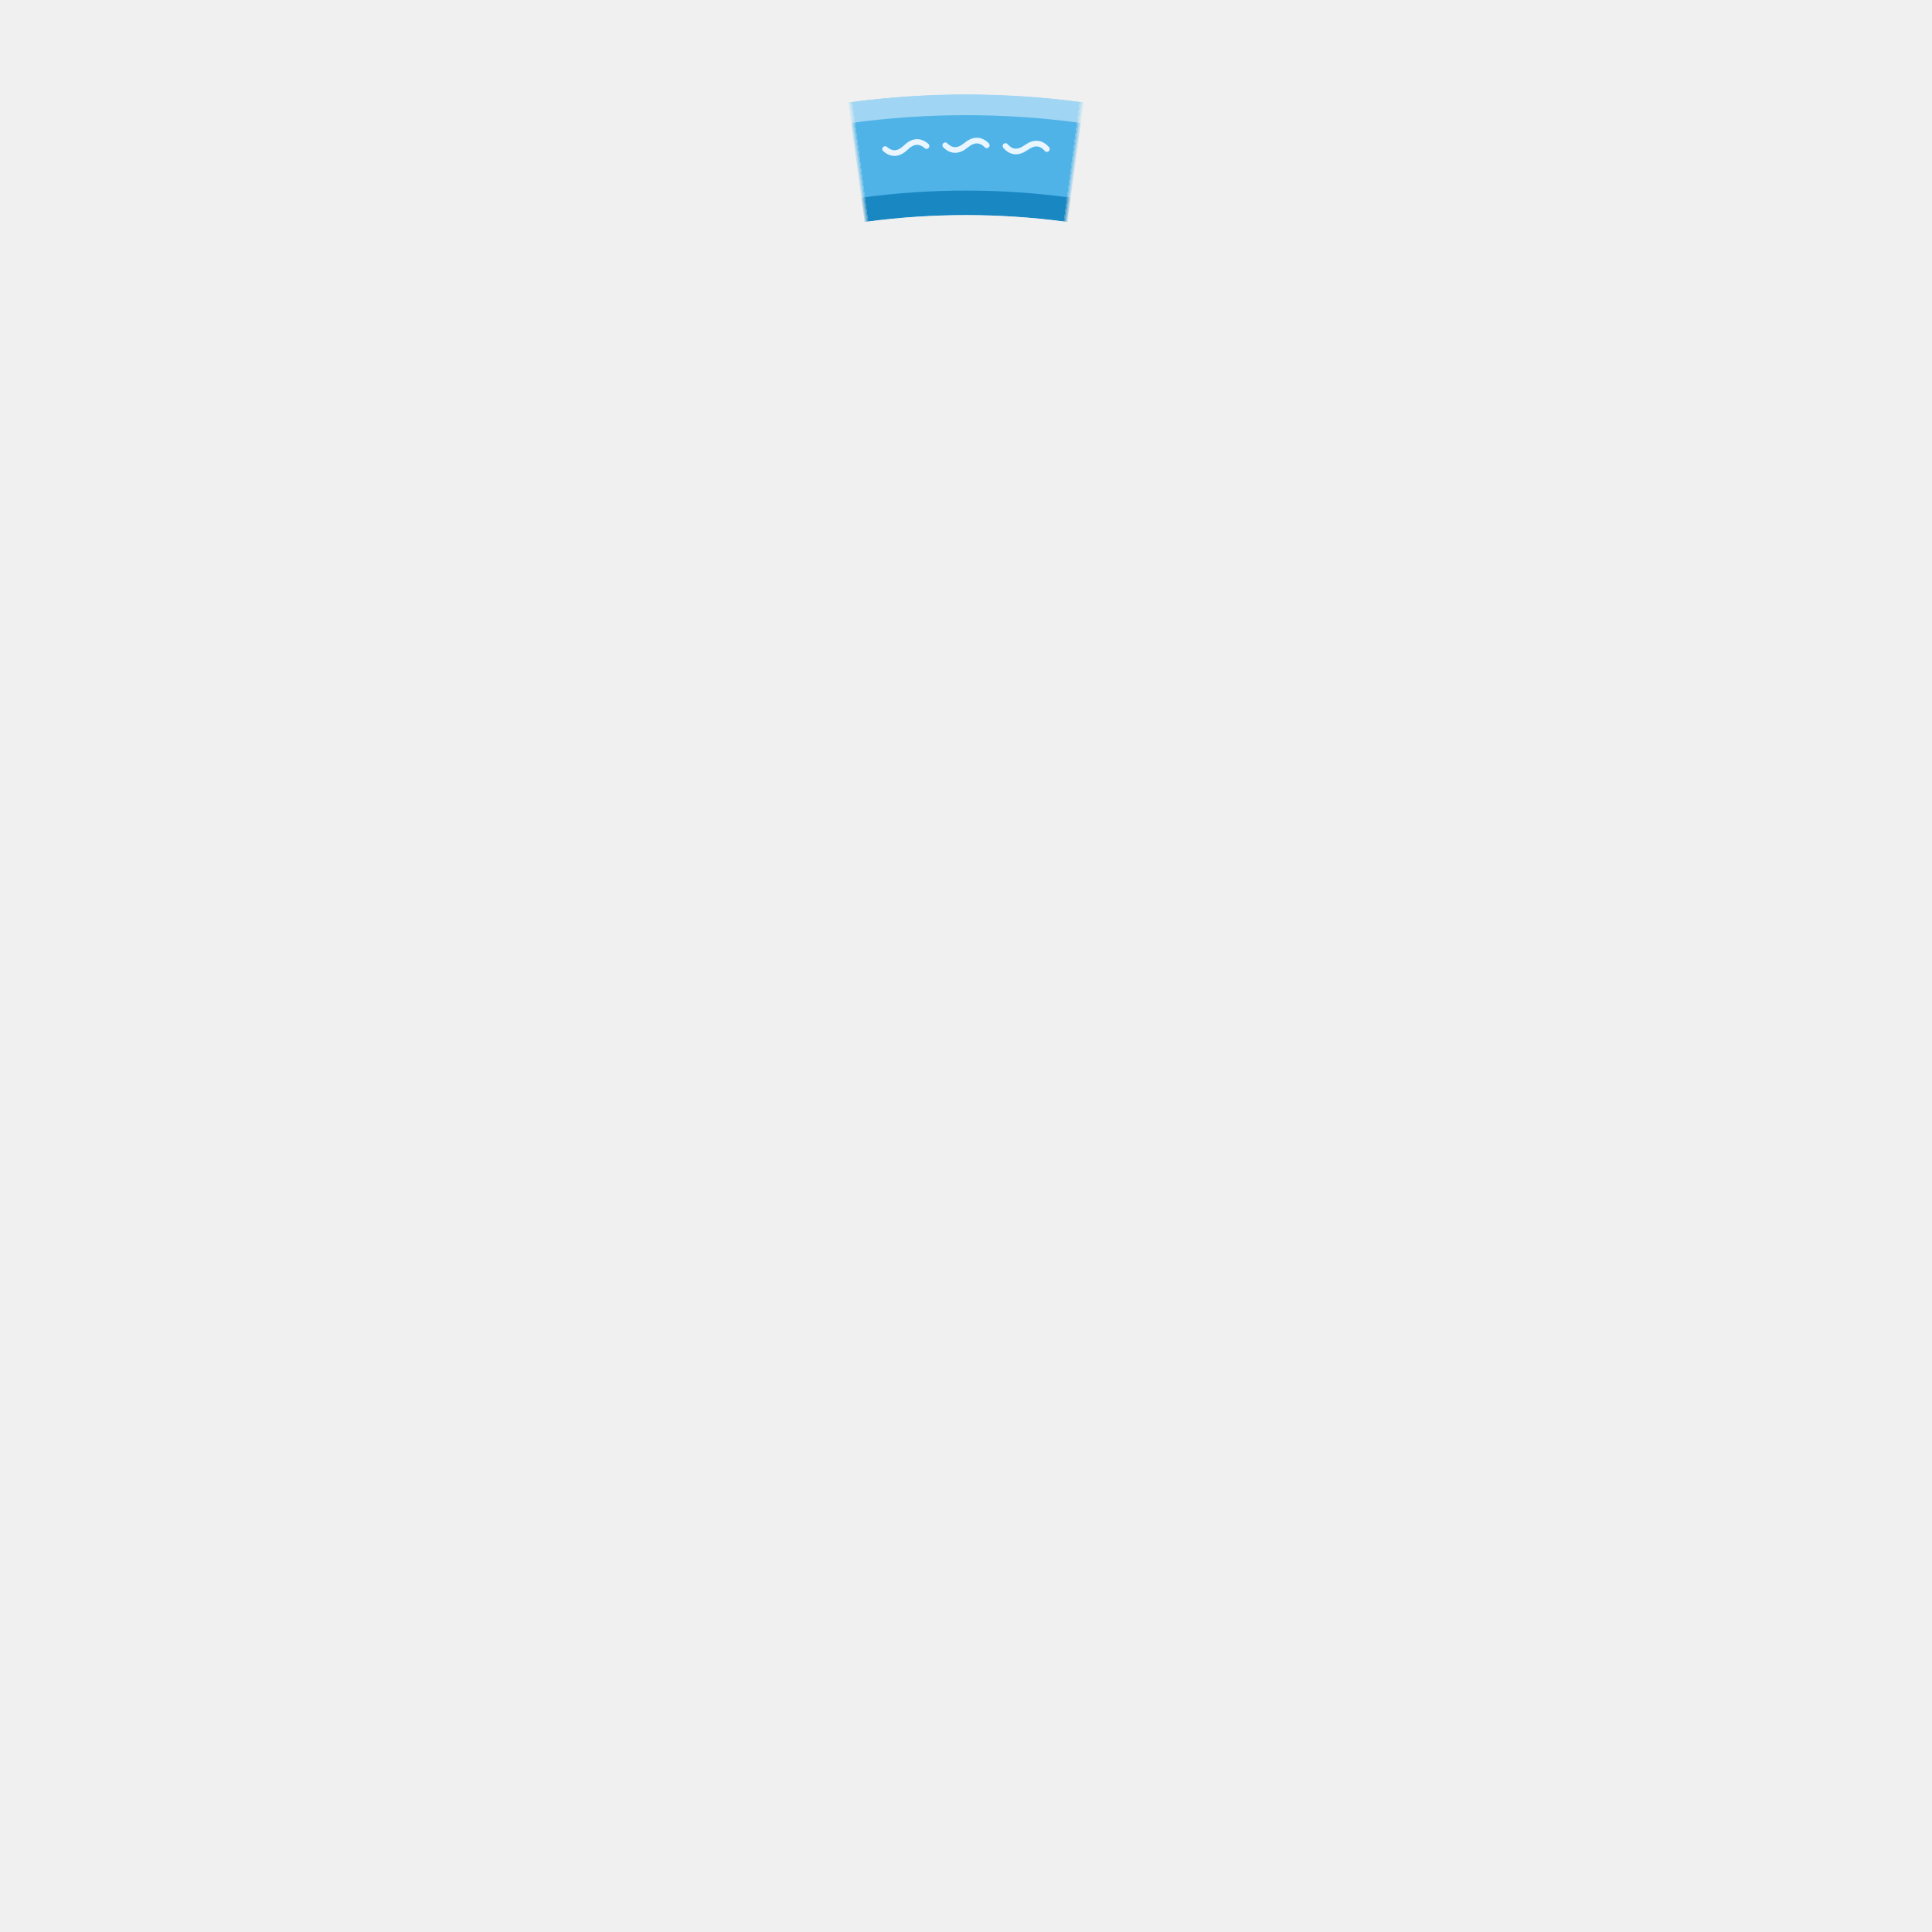
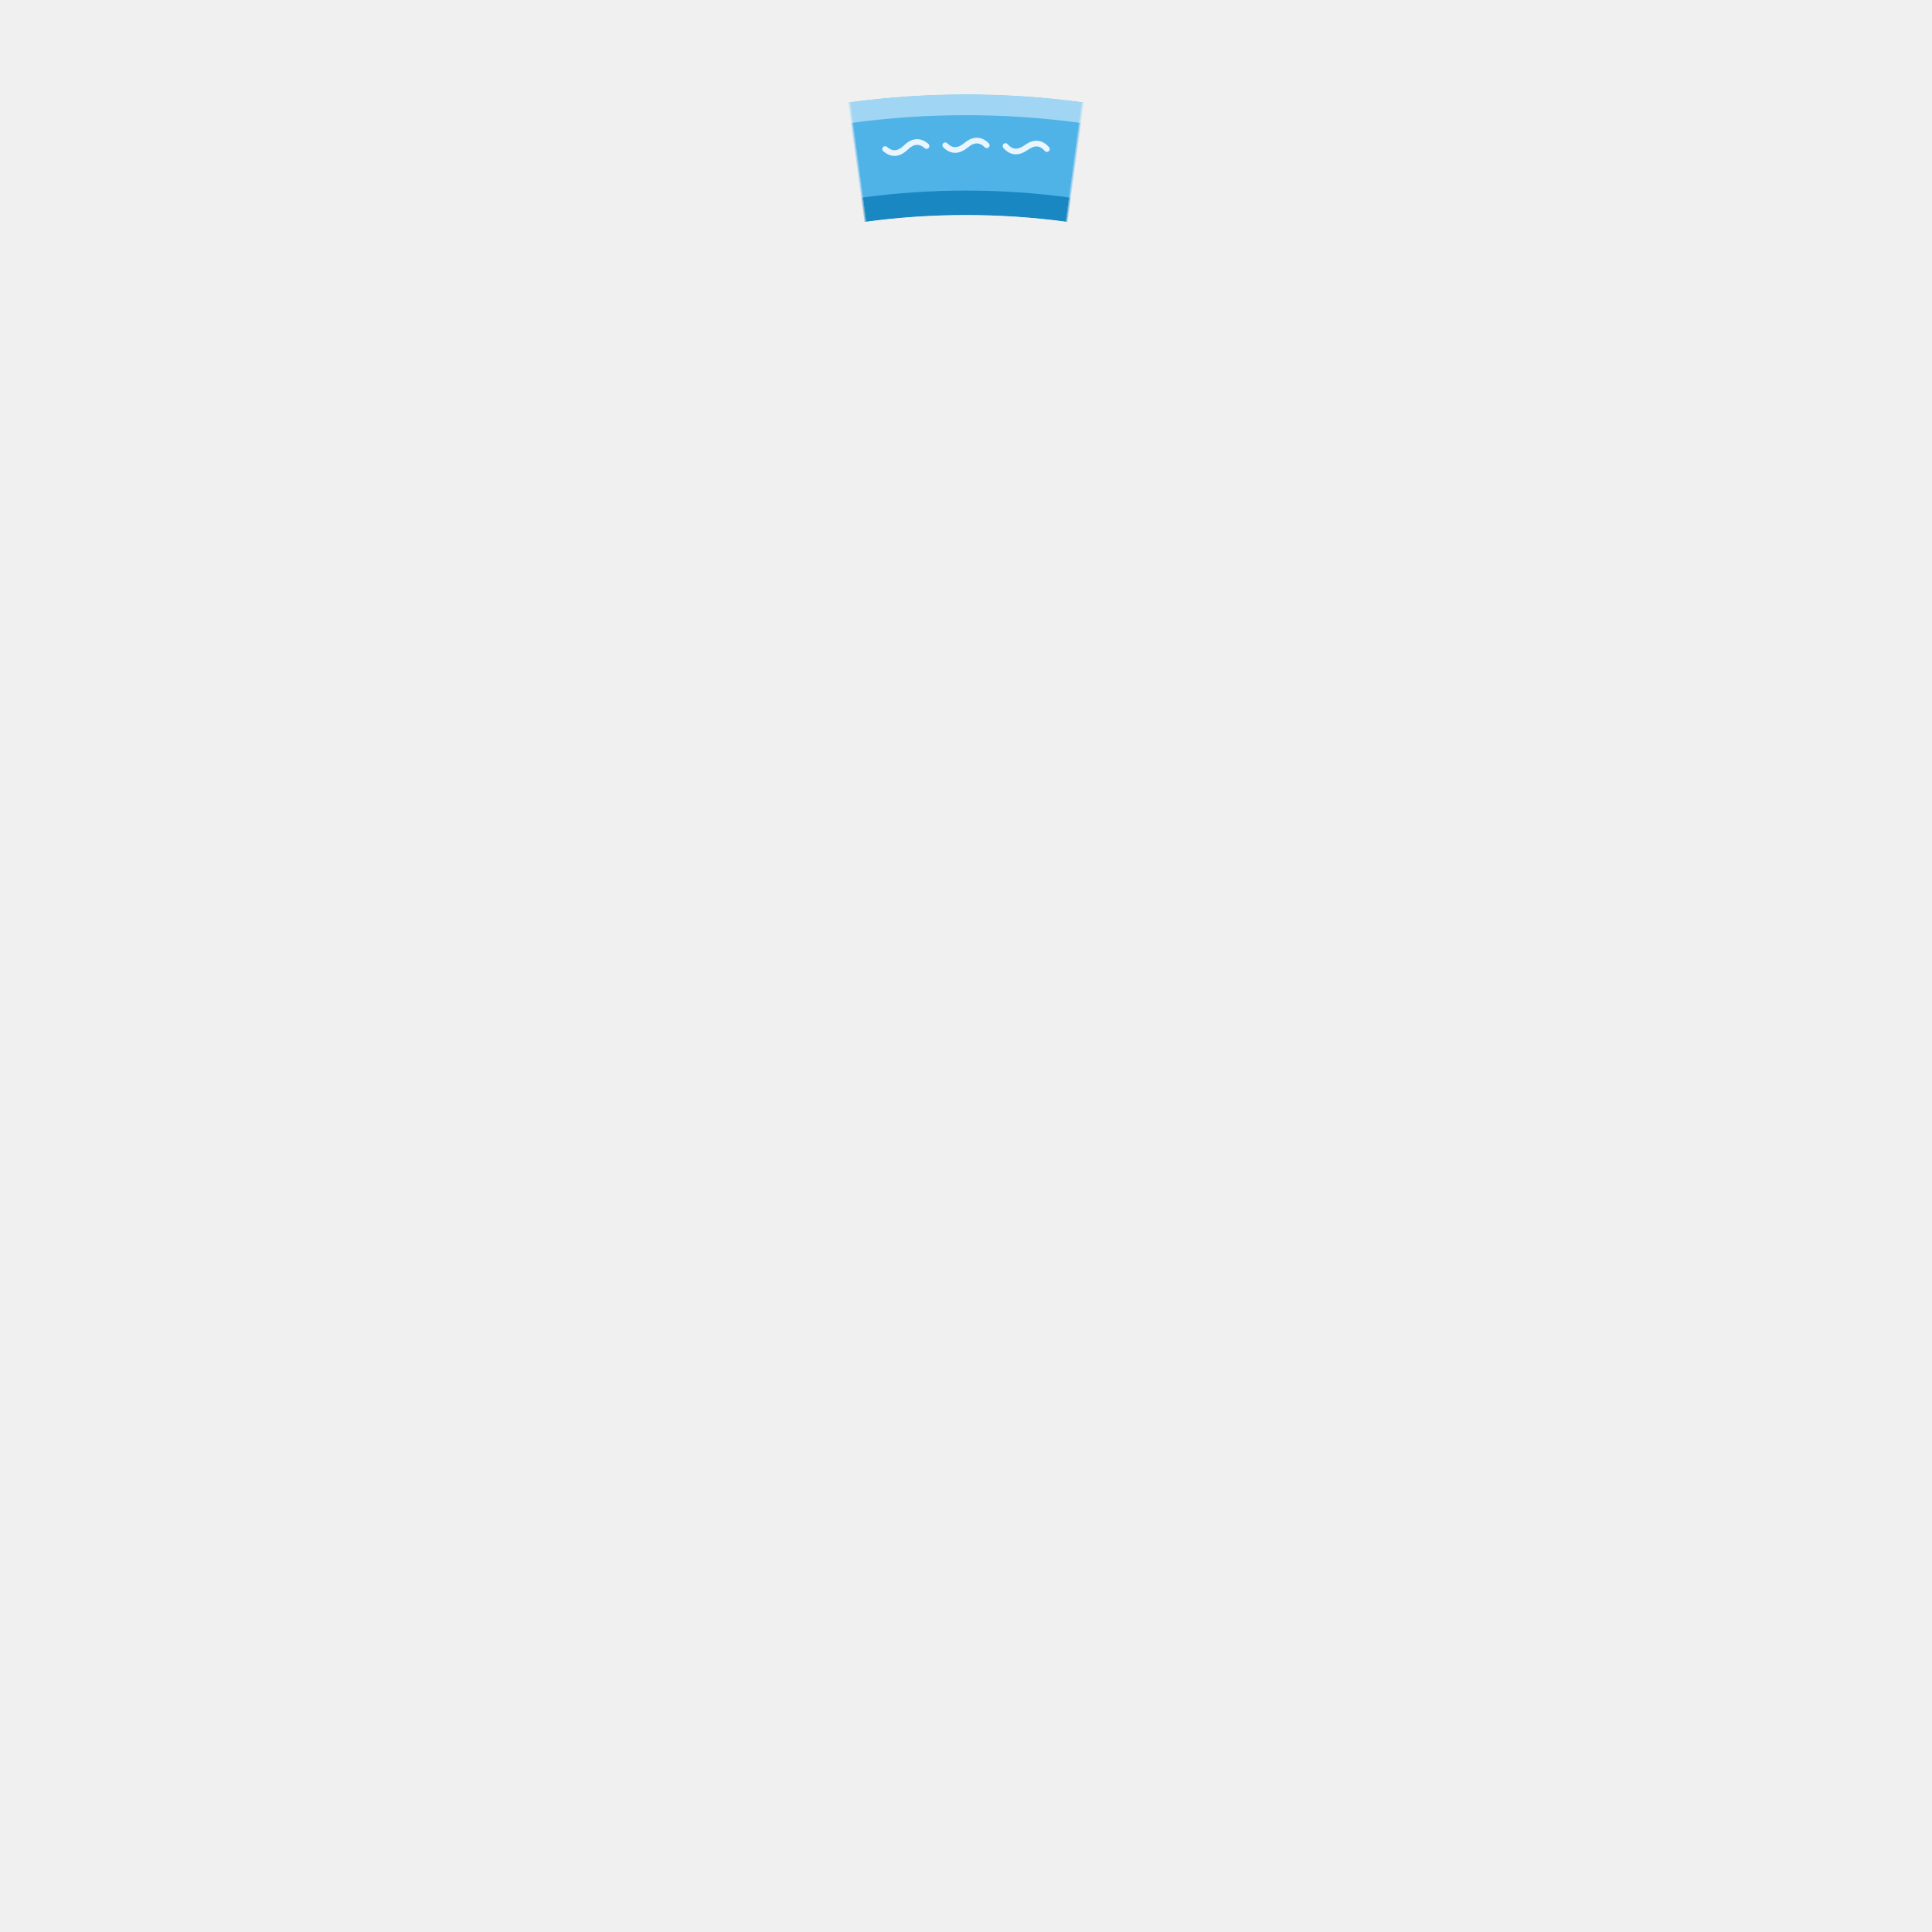
<svg xmlns="http://www.w3.org/2000/svg" version="1.1" viewBox="0 0 1024 1024" fill="none" stroke="#2B2340" stroke-width="24" stroke-linecap="round" stroke-linejoin="round">
  <defs>
    <mask id="edge" maskUnits="userSpaceOnUse" x="0" y="0" width="1024" height="1024">
-       <path d="M 451.7 54 A 462 462 0 0 1 572.3 54 L 563.9 117.4 A 398 398 0 0 0 460.1 117.4 Z" fill="#FFFFFF" stroke="none" />
-       <path d="M 451.3 54 A 462 462 0 0 1 451.7 54 L 460.1 117.4 A 398 398 0 0 0 459.7 117.4 Z" fill="#FFFFFF" stroke="none" opacity="0.9" />
-       <path d="M 572.3 54 A 462 462 0 0 1 572.7 54 L 564.3 117.4 A 398 398 0 0 0 563.9 117.4 Z" fill="#FFFFFF" stroke="none" opacity="0.9" />
-       <path d="M 450.9 54.1 A 462 462 0 0 1 451.3 54 L 459.7 117.4 A 398 398 0 0 0 459.4 117.5 Z" fill="#FFFFFF" stroke="none" opacity="0.7" />
-       <path d="M 572.7 54 A 462 462 0 0 1 573.1 54.1 L 564.6 117.5 A 398 398 0 0 0 564.3 117.4 Z" fill="#FFFFFF" stroke="none" opacity="0.7" />
-       <path d="M 450.6 54.1 A 462 462 0 0 1 450.9 54.1 L 459.4 117.5 A 398 398 0 0 0 459.1 117.5 Z" fill="#FFFFFF" stroke="none" opacity="0.6" />
-       <path d="M 573.1 54.1 A 462 462 0 0 1 573.4 54.1 L 564.9 117.5 A 398 398 0 0 0 564.6 117.5 Z" fill="#FFFFFF" stroke="none" opacity="0.6" />
-       <path d="M 450.2 54.2 A 462 462 0 0 1 450.6 54.1 L 459.1 117.5 A 398 398 0 0 0 458.7 117.6 Z" fill="#FFFFFF" stroke="none" opacity="0.4" />
-       <path d="M 573.4 54.1 A 462 462 0 0 1 573.8 54.2 L 565.3 117.6 A 398 398 0 0 0 564.9 117.5 Z" fill="#FFFFFF" stroke="none" opacity="0.4" />
-       <path d="M 449.8 54.2 A 462 462 0 0 1 450.2 54.2 L 458.7 117.6 A 398 398 0 0 0 458.4 117.6 Z" fill="#FFFFFF" stroke="none" opacity="0.3" />
-       <path d="M 573.8 54.2 A 462 462 0 0 1 574.2 54.2 L 565.6 117.6 A 398 398 0 0 0 565.3 117.6 Z" fill="#FFFFFF" stroke="none" opacity="0.3" />
-       <path d="M 449.4 54.3 A 462 462 0 0 1 449.8 54.2 L 458.4 117.6 A 398 398 0 0 0 458.1 117.7 Z" fill="#FFFFFF" stroke="none" opacity="0.1" />
-       <path d="M 574.2 54.2 A 462 462 0 0 1 574.6 54.3 L 565.9 117.7 A 398 398 0 0 0 565.6 117.6 Z" fill="#FFFFFF" stroke="none" opacity="0.1" />
+       <path d="M 450.6 54.1 A 462 462 0 0 1 573.4 54.1 L 564.9 117.5 A 398 398 0 0 0 459.1 117.5 Z" fill="#FFFFFF" stroke="none" />
+       <path d="M 450.4 54.1 A 462 462 0 0 1 450.6 54.1 L 459.1 117.5 A 398 398 0 0 0 458.9 117.6 Z" fill="#FFFFFF" stroke="none" opacity="0.9" />
+       <path d="M 573.4 54.1 A 462 462 0 0 1 573.6 54.1 L 565.1 117.6 A 398 398 0 0 0 564.9 117.5 Z" fill="#FFFFFF" stroke="none" opacity="0.9" />
+       <path d="M 450.2 54.2 A 462 462 0 0 1 450.4 54.1 L 458.9 117.6 A 398 398 0 0 0 458.7 117.6 Z" fill="#FFFFFF" stroke="none" opacity="0.7" />
+       <path d="M 573.6 54.1 A 462 462 0 0 1 573.8 54.2 L 565.3 117.6 A 398 398 0 0 0 565.1 117.6 Z" fill="#FFFFFF" stroke="none" opacity="0.7" />
+       <path d="M 450 54.2 A 462 462 0 0 1 450.2 54.2 L 458.7 117.6 A 398 398 0 0 0 458.6 117.6 Z" fill="#FFFFFF" stroke="none" opacity="0.6" />
+       <path d="M 573.8 54.2 A 462 462 0 0 1 574 54.2 L 565.4 117.6 A 398 398 0 0 0 565.3 117.6 Z" fill="#FFFFFF" stroke="none" opacity="0.6" />
+       <path d="M 449.8 54.2 A 462 462 0 0 1 450 54.2 L 458.6 117.6 A 398 398 0 0 0 458.4 117.6 Z" fill="#FFFFFF" stroke="none" opacity="0.4" />
+       <path d="M 574 54.2 A 462 462 0 0 1 574.2 54.2 L 565.6 117.6 A 398 398 0 0 0 565.4 117.6 Z" fill="#FFFFFF" stroke="none" opacity="0.4" />
+       <path d="M 449.6 54.2 A 462 462 0 0 1 449.8 54.2 L 458.4 117.6 A 398 398 0 0 0 458.2 117.6 Z" fill="#FFFFFF" stroke="none" opacity="0.3" />
+       <path d="M 574.2 54.2 A 462 462 0 0 1 574.4 54.2 L 565.8 117.6 A 398 398 0 0 0 565.6 117.6 Z" fill="#FFFFFF" stroke="none" opacity="0.3" />
+       <path d="M 449.4 54.3 A 462 462 0 0 1 449.6 54.2 L 458.2 117.6 A 398 398 0 0 0 458.1 117.7 Z" fill="#FFFFFF" stroke="none" opacity="0.1" />
+       <path d="M 574.4 54.2 A 462 462 0 0 1 574.6 54.3 L 565.9 117.7 A 398 398 0 0 0 565.8 117.6 Z" fill="#FFFFFF" stroke="none" opacity="0.1" />
    </mask>
  </defs>
  <g id="ground" mask="url(#edge)">
    <path d="M 449.4 54.3 A 462 462 0 0 1 574.6 54.3 L 565.9 117.7 A 398 398 0 0 0 458.1 117.7 Z" fill="#4FB3E8" stroke="none" />
    <path d="M 456.3 104.8 A 411 411 0 0 1 567.7 104.8 L 565.9 117.7 A 398 398 0 0 0 458.1 117.7 Z" fill="#1987C2" stroke="none" />
    <path d="M 449.4 54.3 A 462 462 0 0 1 574.6 54.3 L 573.1 65.2 A 451 451 0 0 0 450.9 65.2 Z" fill="#A0D6F3" stroke="none" />
    <g transform="translate(480.1 78.2) rotate(-4.2)">
      <path d="M -11 0 Q -6 5 0 0 Q 6 -5 11 0" fill="none" stroke="#EAF6FF" stroke-width="3" />
    </g>
    <g transform="translate(512 77) rotate(0)">
      <path d="M -11 0 Q -6 5 0 0 Q 6 -5 11 0" fill="none" stroke="#EAF6FF" stroke-width="3" />
    </g>
    <g transform="translate(543.9 78.2) rotate(4.2)">
      <path d="M -11 0 Q -6 5 0 0 Q 6 -5 11 0" fill="none" stroke="#EAF6FF" stroke-width="3" />
    </g>
  </g>
</svg>
